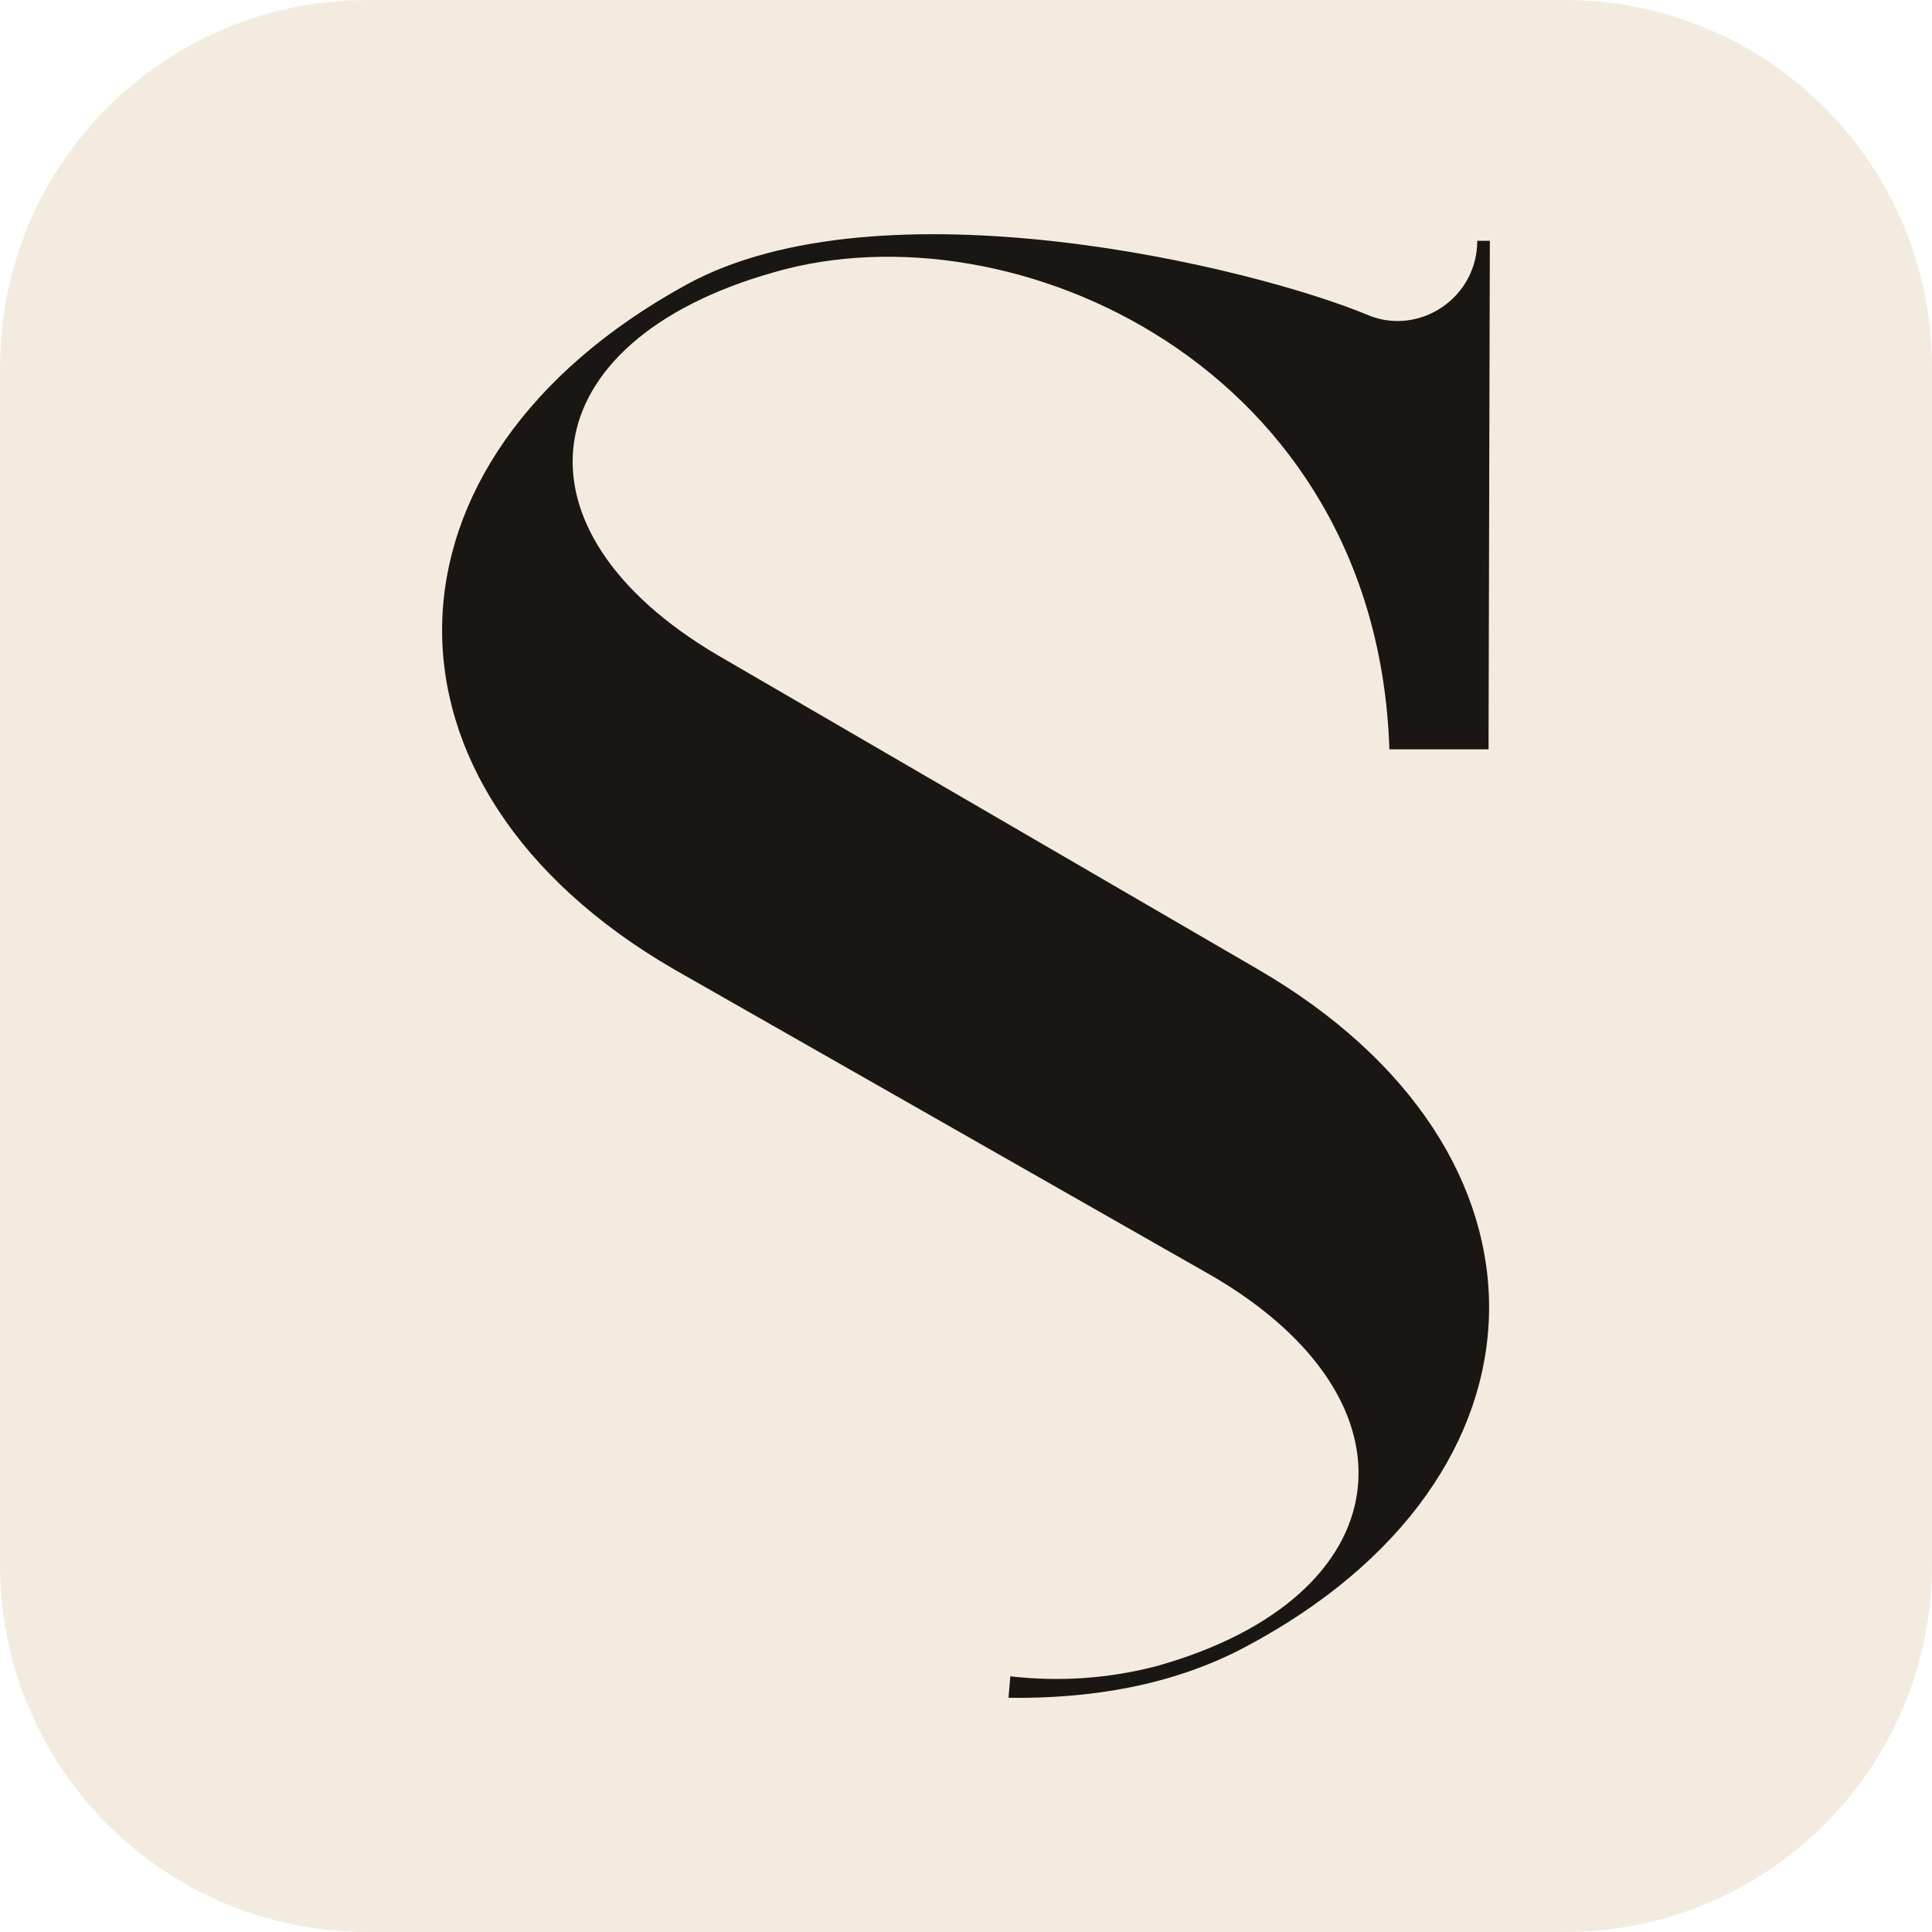
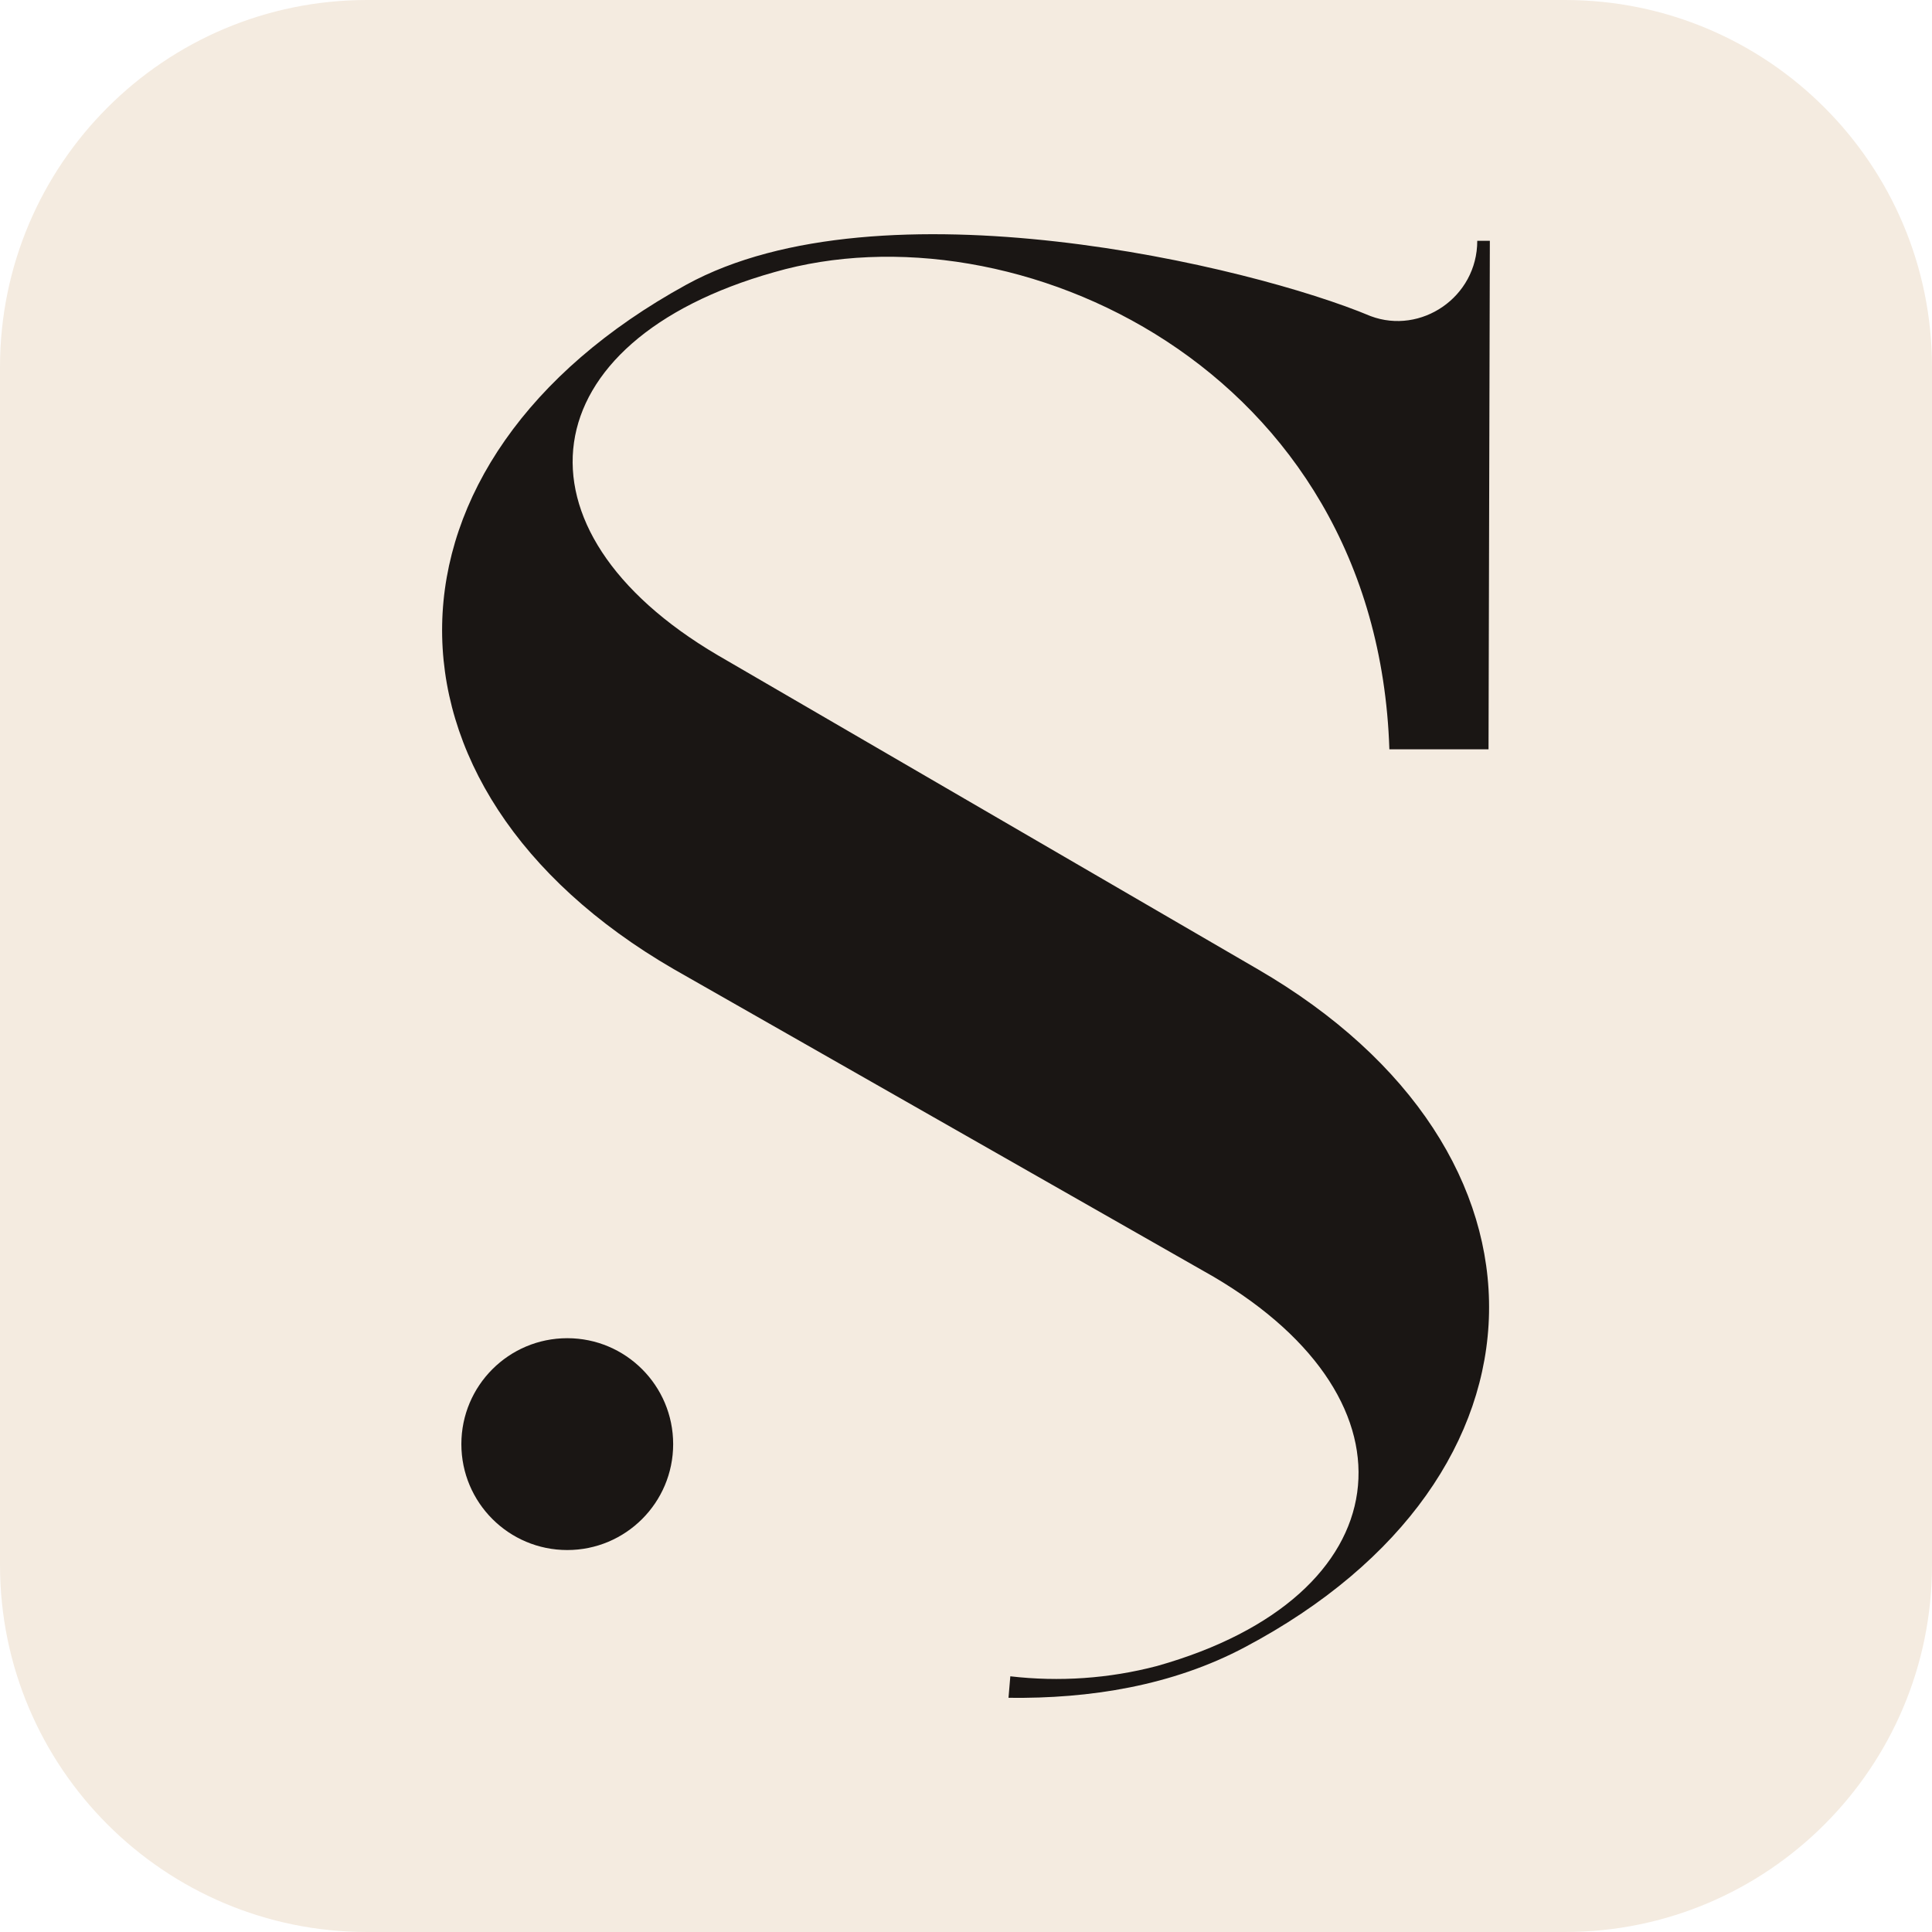
<svg xmlns="http://www.w3.org/2000/svg" viewBox="45.84 13.48 182.83 182.83">
  <rect x="45.84" y="13.48" width="182.83" height="182.83" rx="34.74" fill="#F4EBE0" />
  <path fill="#1A1614" d="M 164.844 105.188 L 113.75 75.477 C 93.551 63.594 95.922 45.773 119.102 39.238 C 141.68 32.703 176.141 48.148 177.32 84.391 L 186.703 84.391 L 186.828 36.266 L 185.637 36.266 C 185.637 41.613 180.301 45.18 175.547 43.395 C 164.246 38.645 129.191 30.32 110.781 40.426 C 80.48 57.059 79.883 87.957 109.59 105.188 L 160.684 134.301 C 180.879 146.184 178.512 164.602 155.336 171.137 C 150.773 172.336 146.066 172.648 141.449 172.113 C 141.398 172.793 141.336 173.469 141.277 174.148 C 148.957 174.246 156.77 173.012 163.652 169.355 C 193.953 153.312 194.551 122.418 164.844 105.188 " />
+   <path fill="#1A1614" d="M 89.5 150.141 C 89.5 155.676 93.988 160.164 99.523 160.164 C 105.055 160.164 109.543 155.676 109.543 150.141 C 109.543 144.605 105.055 140.117 99.523 140.117 C 93.988 140.117 89.5 144.605 89.5 150.141 " />
</svg>
